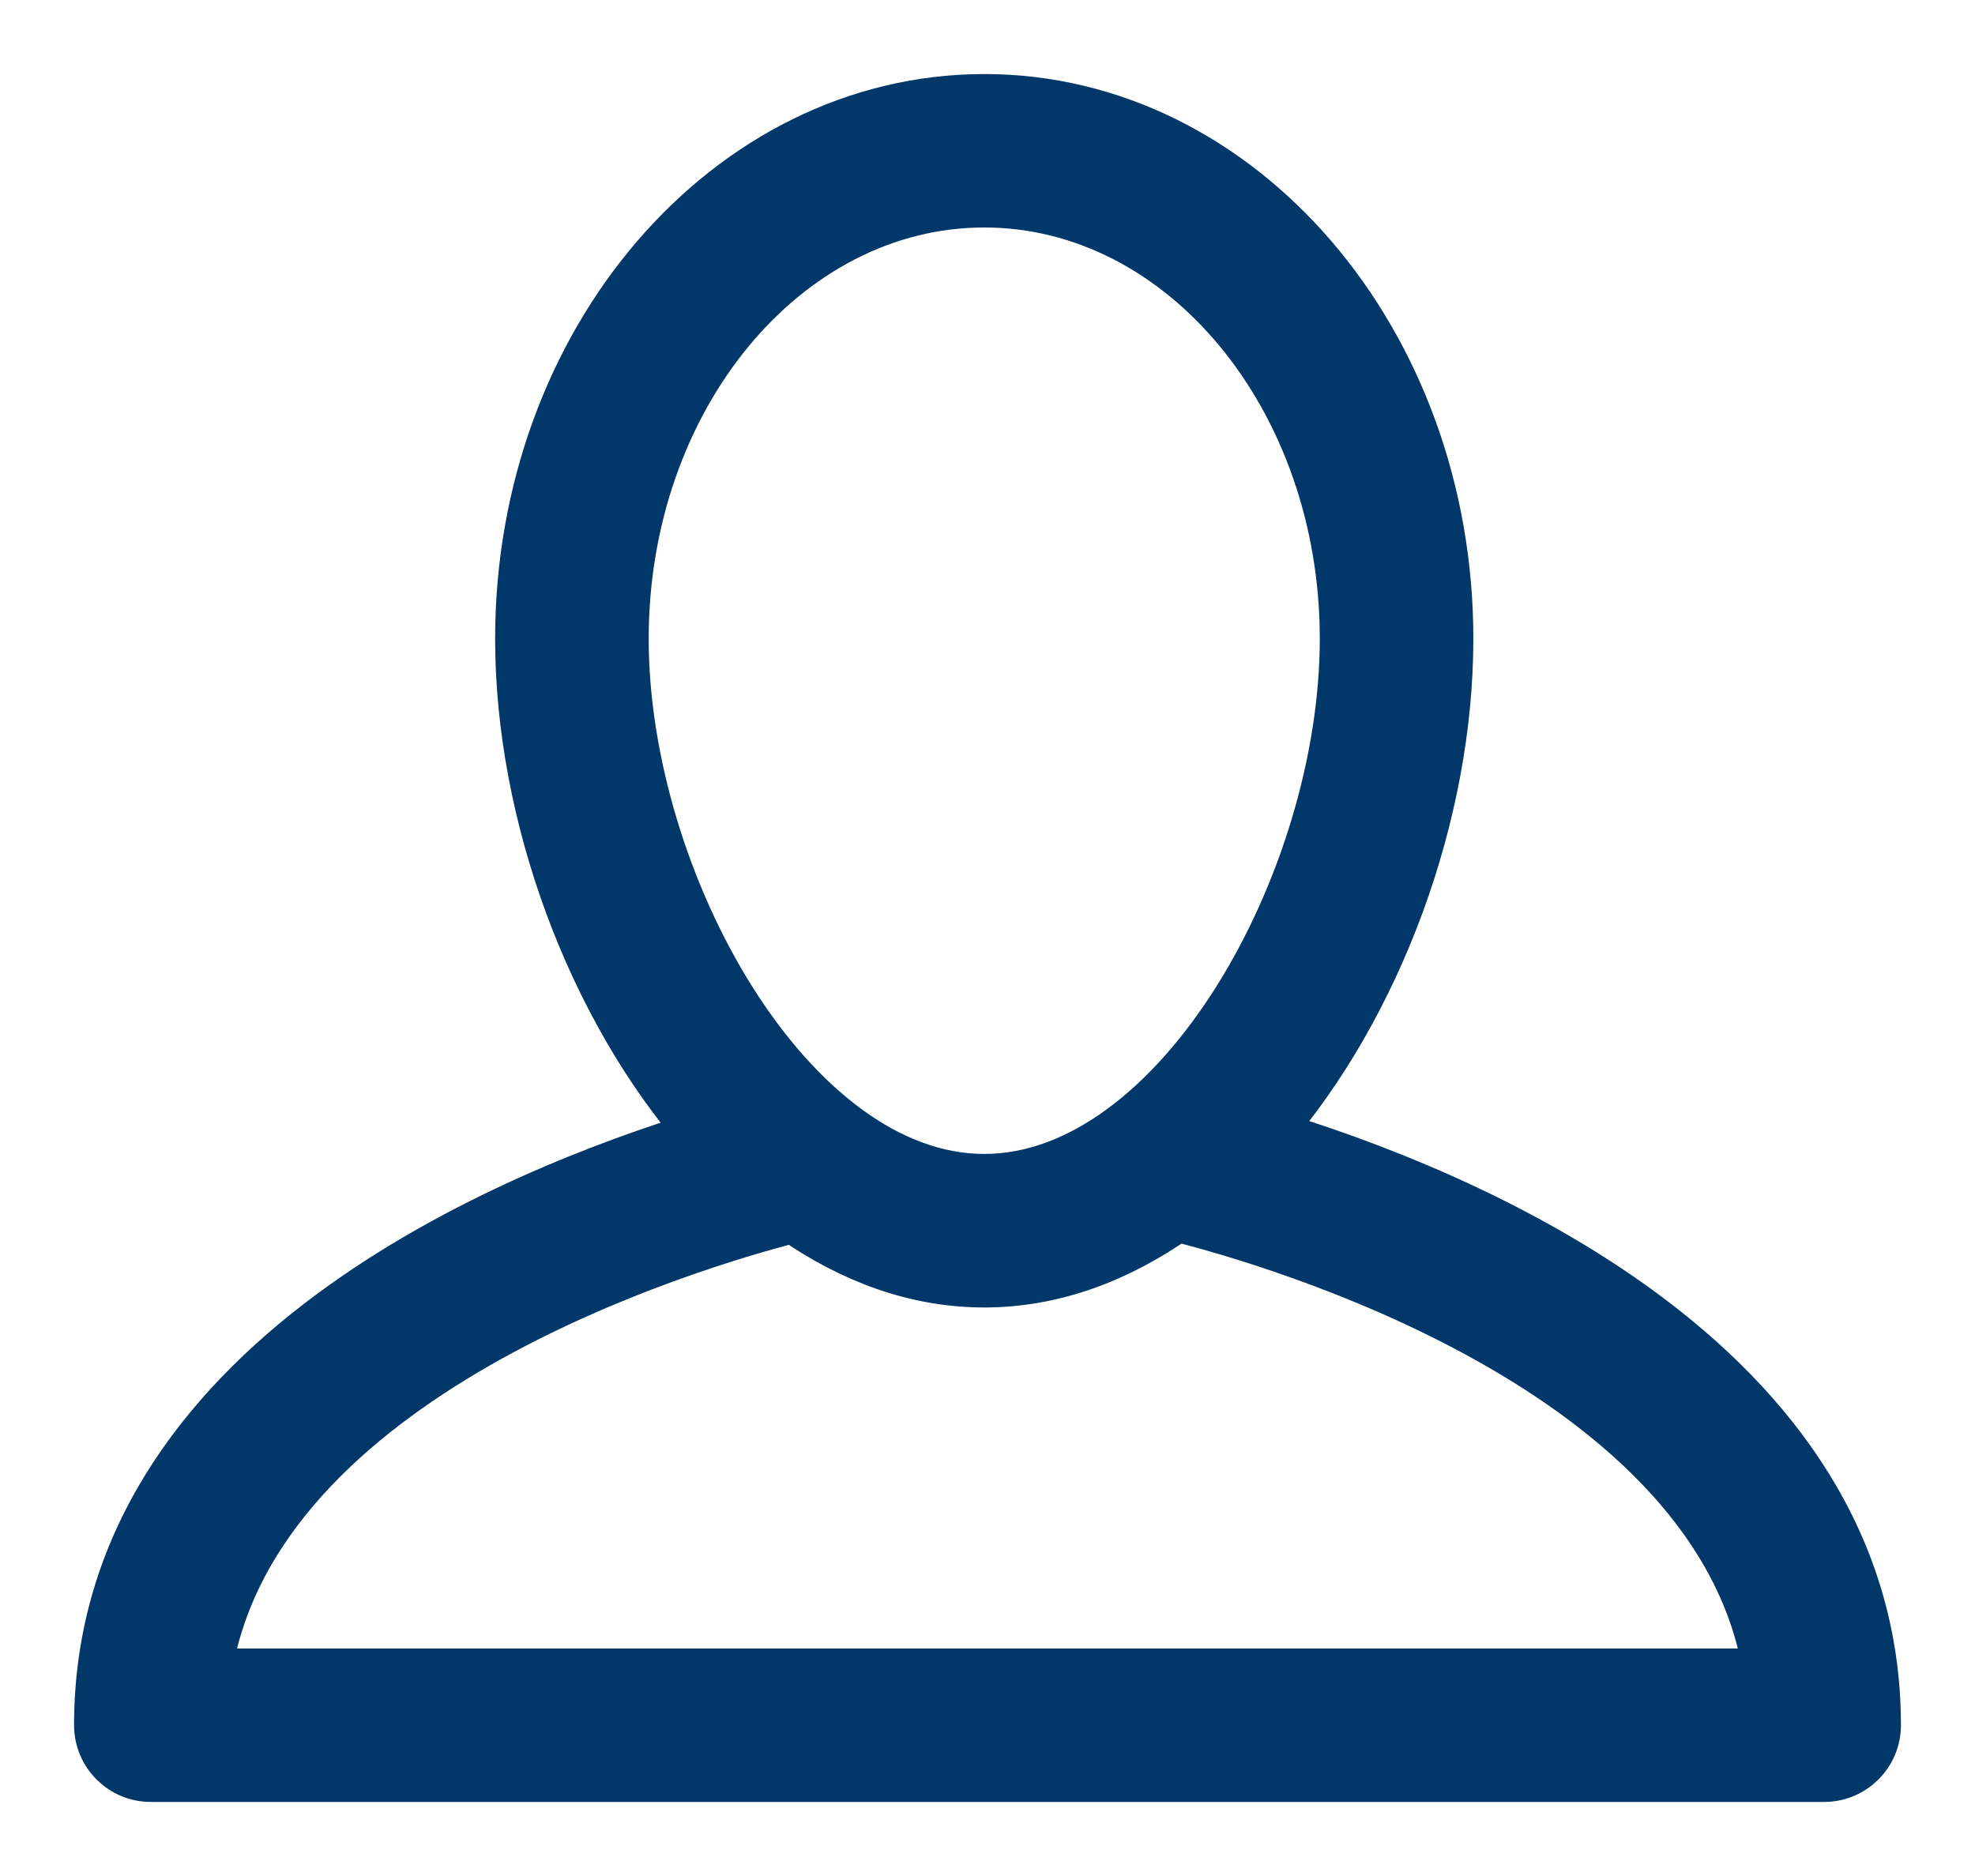
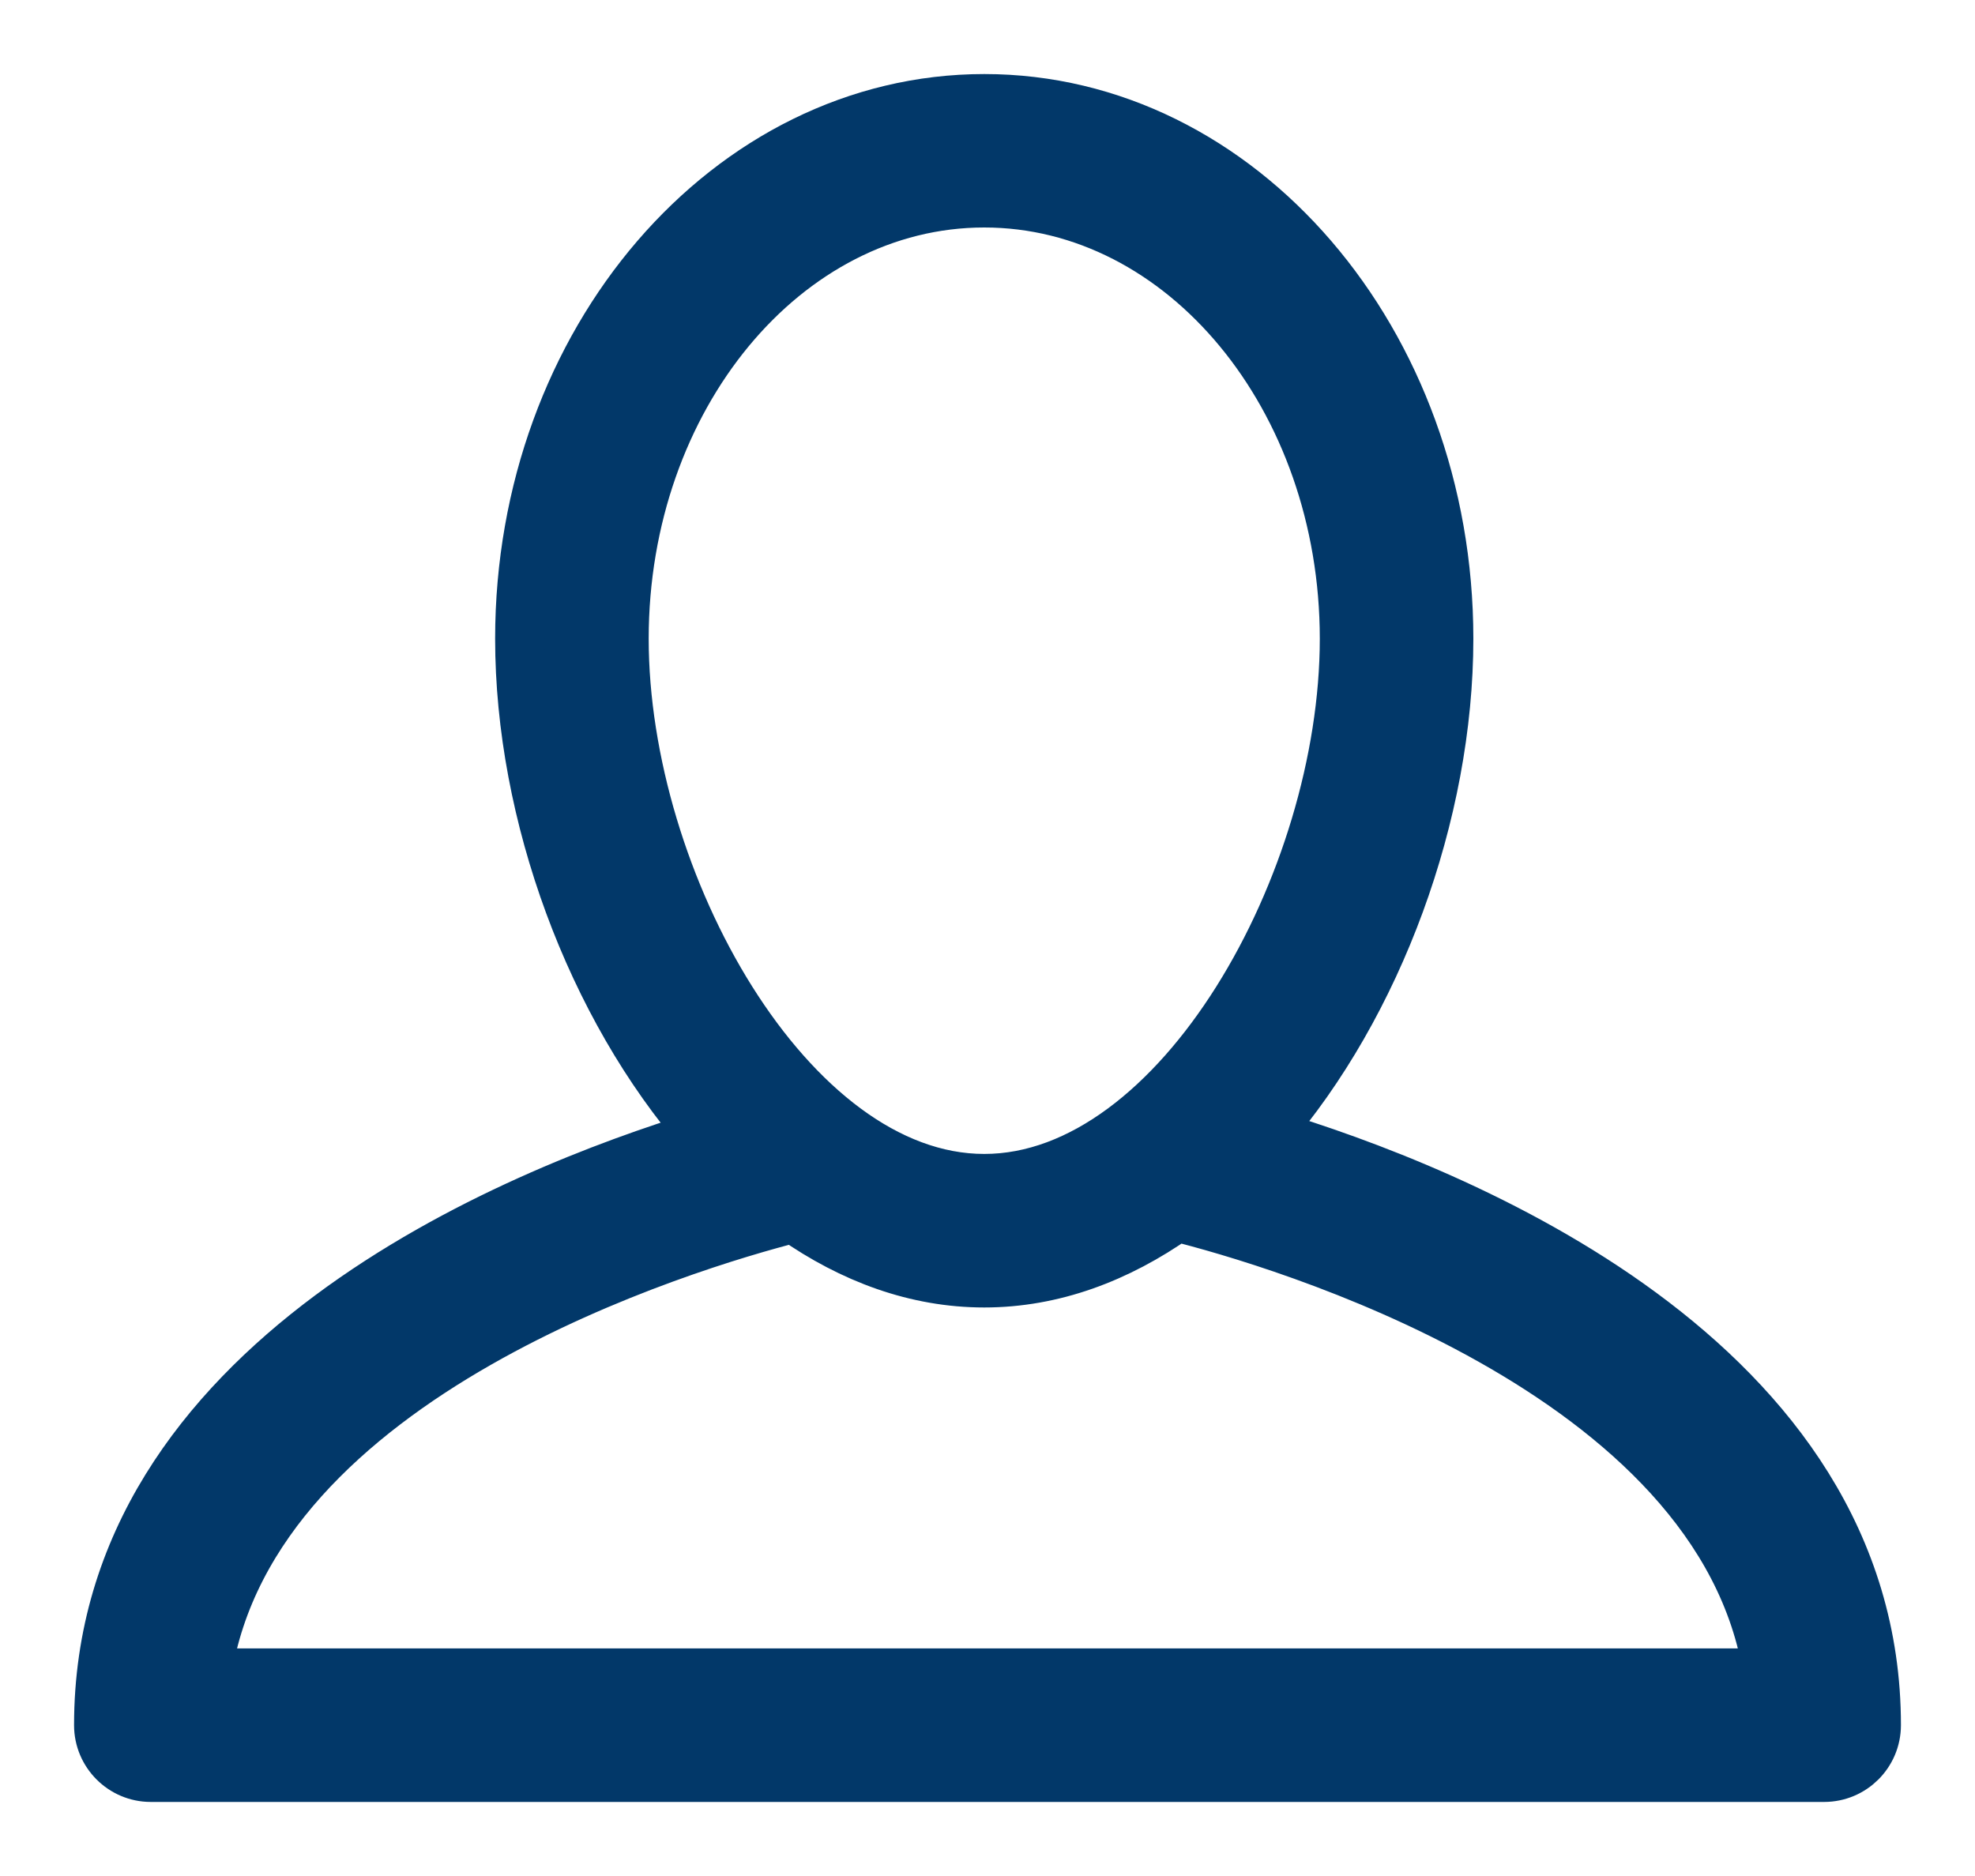
- <svg xmlns="http://www.w3.org/2000/svg" width="20" height="19" viewBox="0 0 20 19" fill="none">
-   <path d="M1.527 18H18.472C18.763 18 19 17.764 19 17.473C19 13.751 14.725 12.051 12.832 11.482C13.957 10.182 14.67 8.243 14.67 6.469C14.67 3.453 12.561 1 9.968 1C7.375 1 5.264 3.453 5.264 6.469C5.264 8.25 5.984 10.197 7.117 11.497C5.198 12.082 1 13.784 1 17.473C1 17.764 1.236 18 1.527 18ZM9.967 2.054C11.979 2.054 13.615 4.034 13.615 6.469C13.615 8.931 11.932 11.937 9.967 11.937C8.003 11.937 6.319 8.93 6.319 6.469C6.319 4.034 7.955 2.054 9.967 2.054ZM8.035 12.337C8.621 12.747 9.273 12.992 9.967 12.992C10.668 12.992 11.325 12.742 11.917 12.325C12.879 12.566 17.429 13.87 17.904 16.946H2.095C2.562 13.918 6.978 12.608 8.035 12.337Z" fill="#023869" stroke="#023869" stroke-width="0.5" />
+ <svg xmlns="http://www.w3.org/2000/svg" width="20" height="19" fill="none">
+   <path d="M1.527 18h16.945a.528.528 0 00.528-.527c0-3.722-4.275-5.422-6.168-5.991 1.125-1.3 1.838-3.239 1.838-5.013C14.67 3.453 12.561 1 9.968 1S5.264 3.453 5.264 6.469c0 1.781.72 3.728 1.853 5.028C5.198 12.082 1 13.784 1 17.473c0 .29.236.527.527.527zm8.44-15.946c2.012 0 3.648 1.98 3.648 4.415 0 2.462-1.683 5.468-3.648 5.468-1.964 0-3.648-3.007-3.648-5.468 0-2.435 1.636-4.415 3.648-4.415zM8.035 12.337c.586.41 1.238.655 1.932.655.701 0 1.358-.25 1.95-.667.962.241 5.512 1.545 5.987 4.62H2.095c.467-3.027 4.883-4.337 5.94-4.608z" fill="#023869" stroke="#023869" stroke-width=".5" />
</svg>
